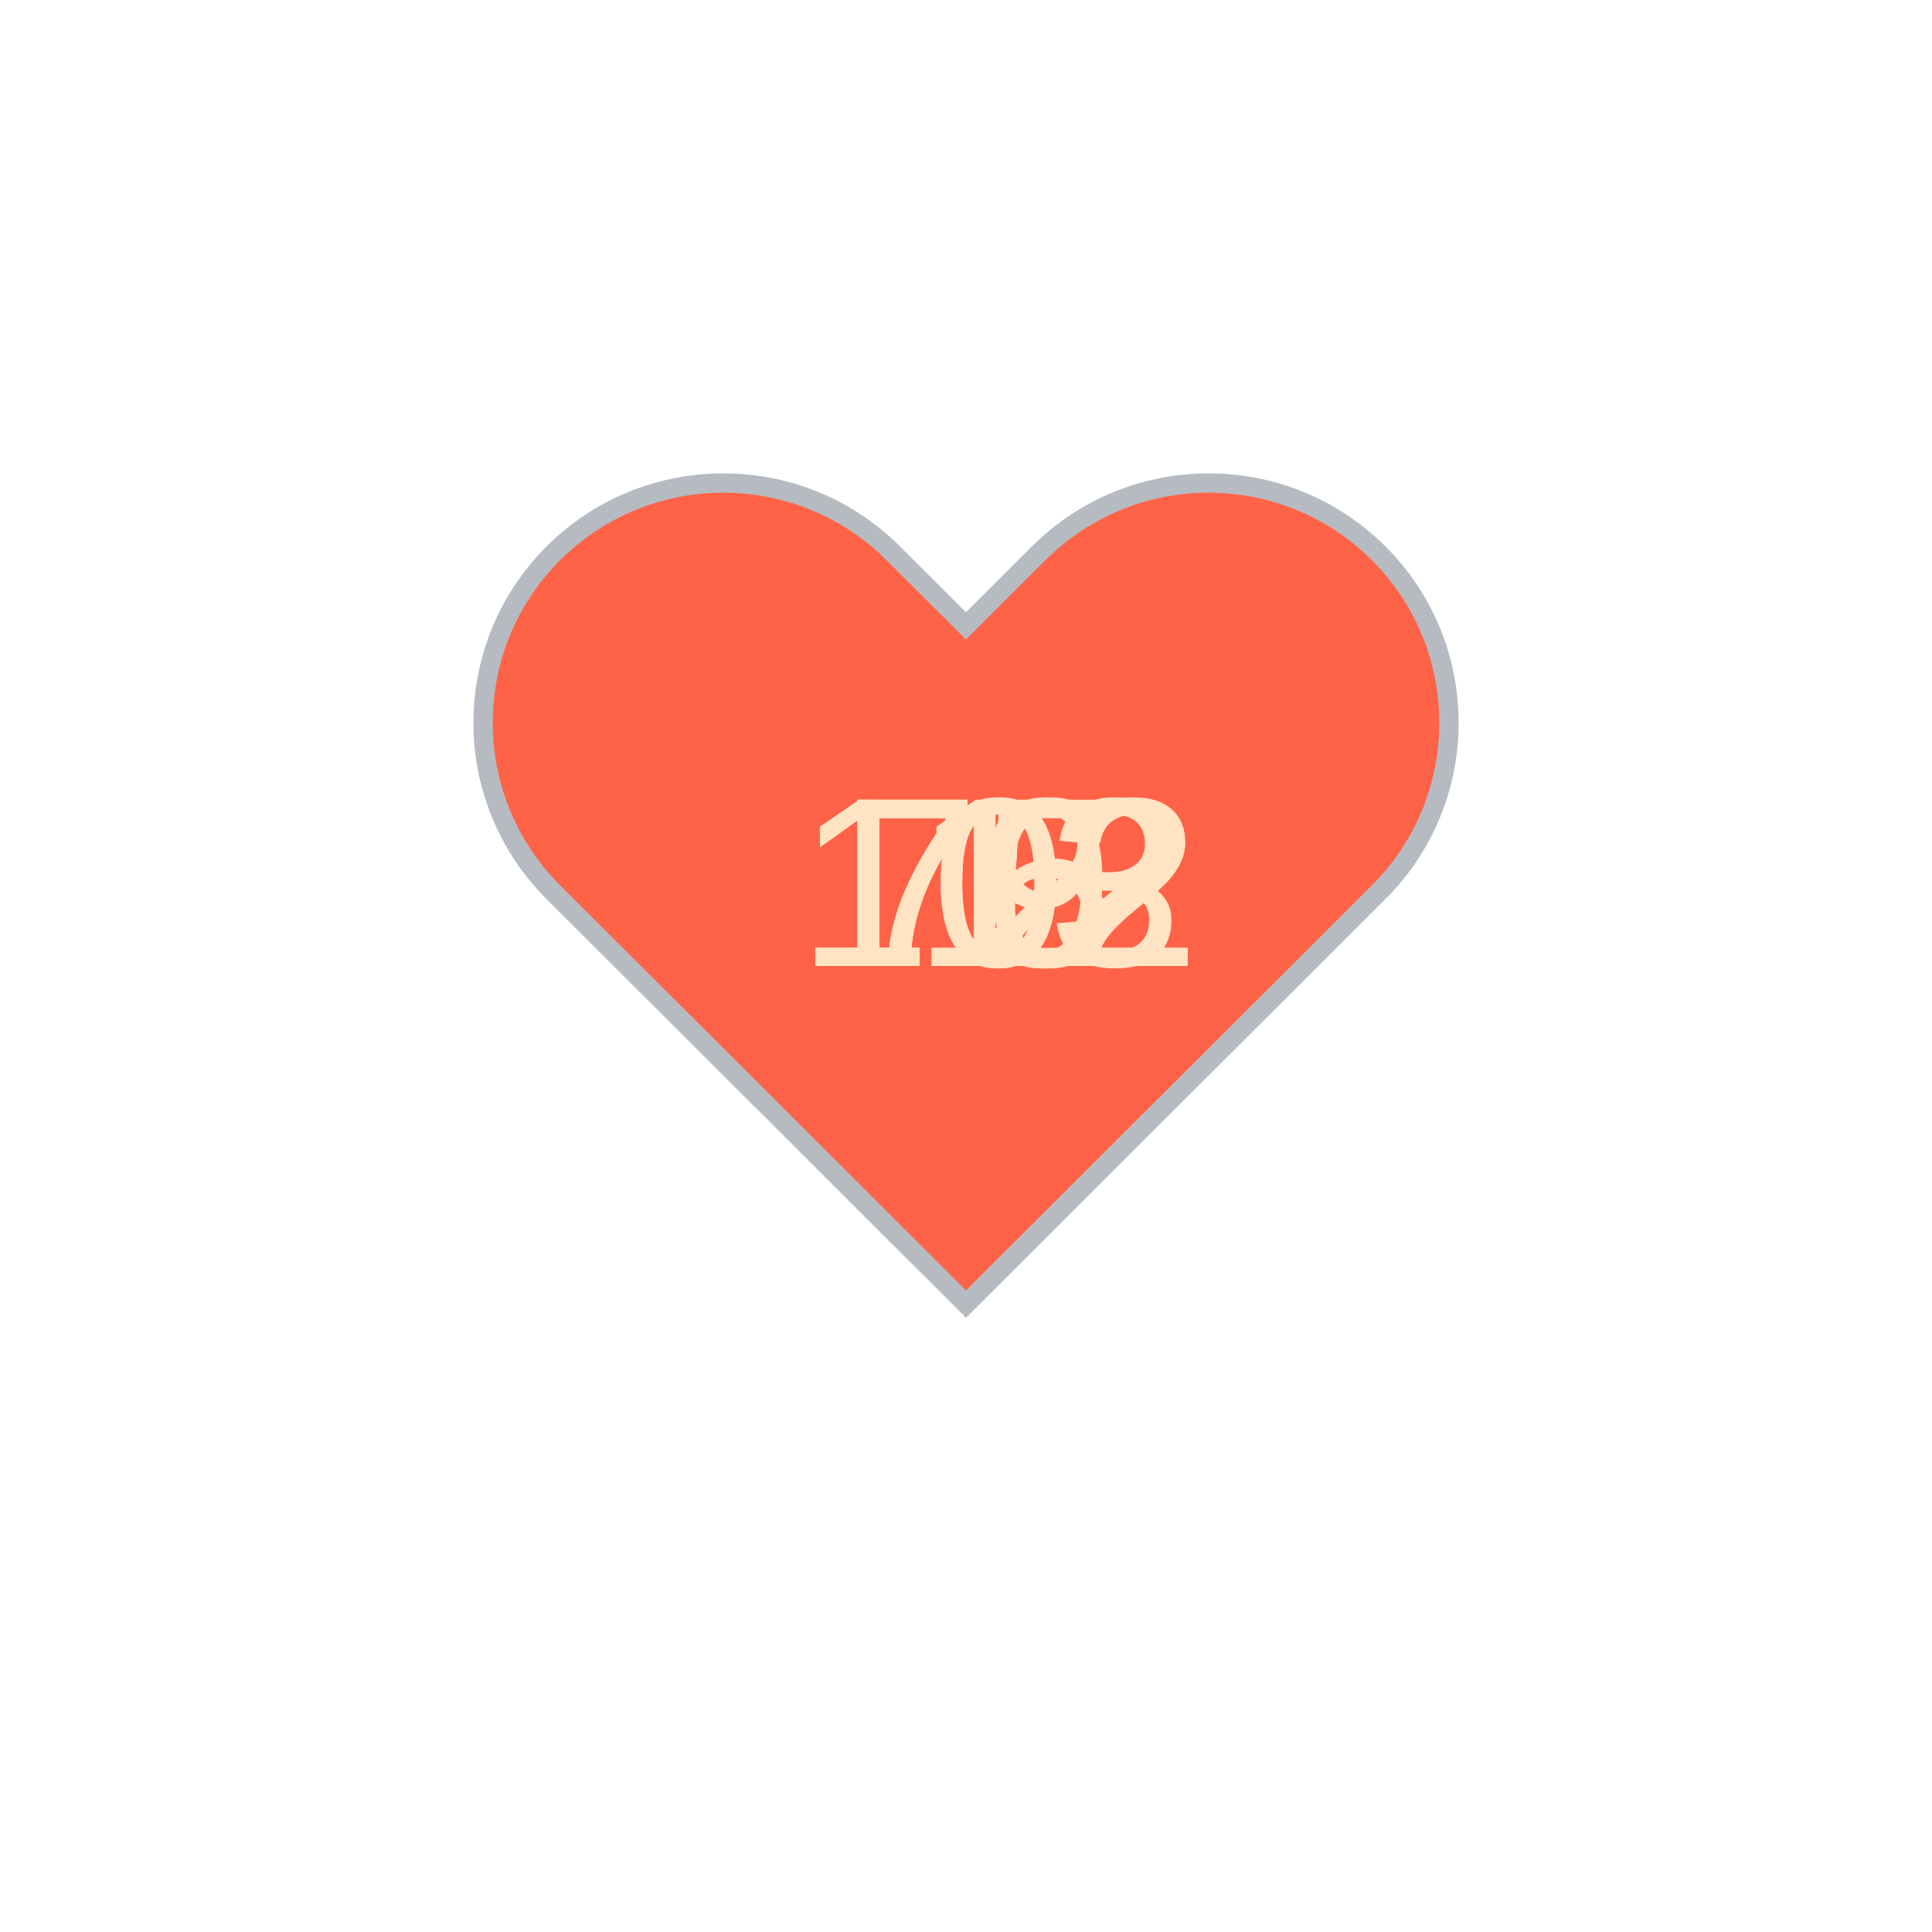
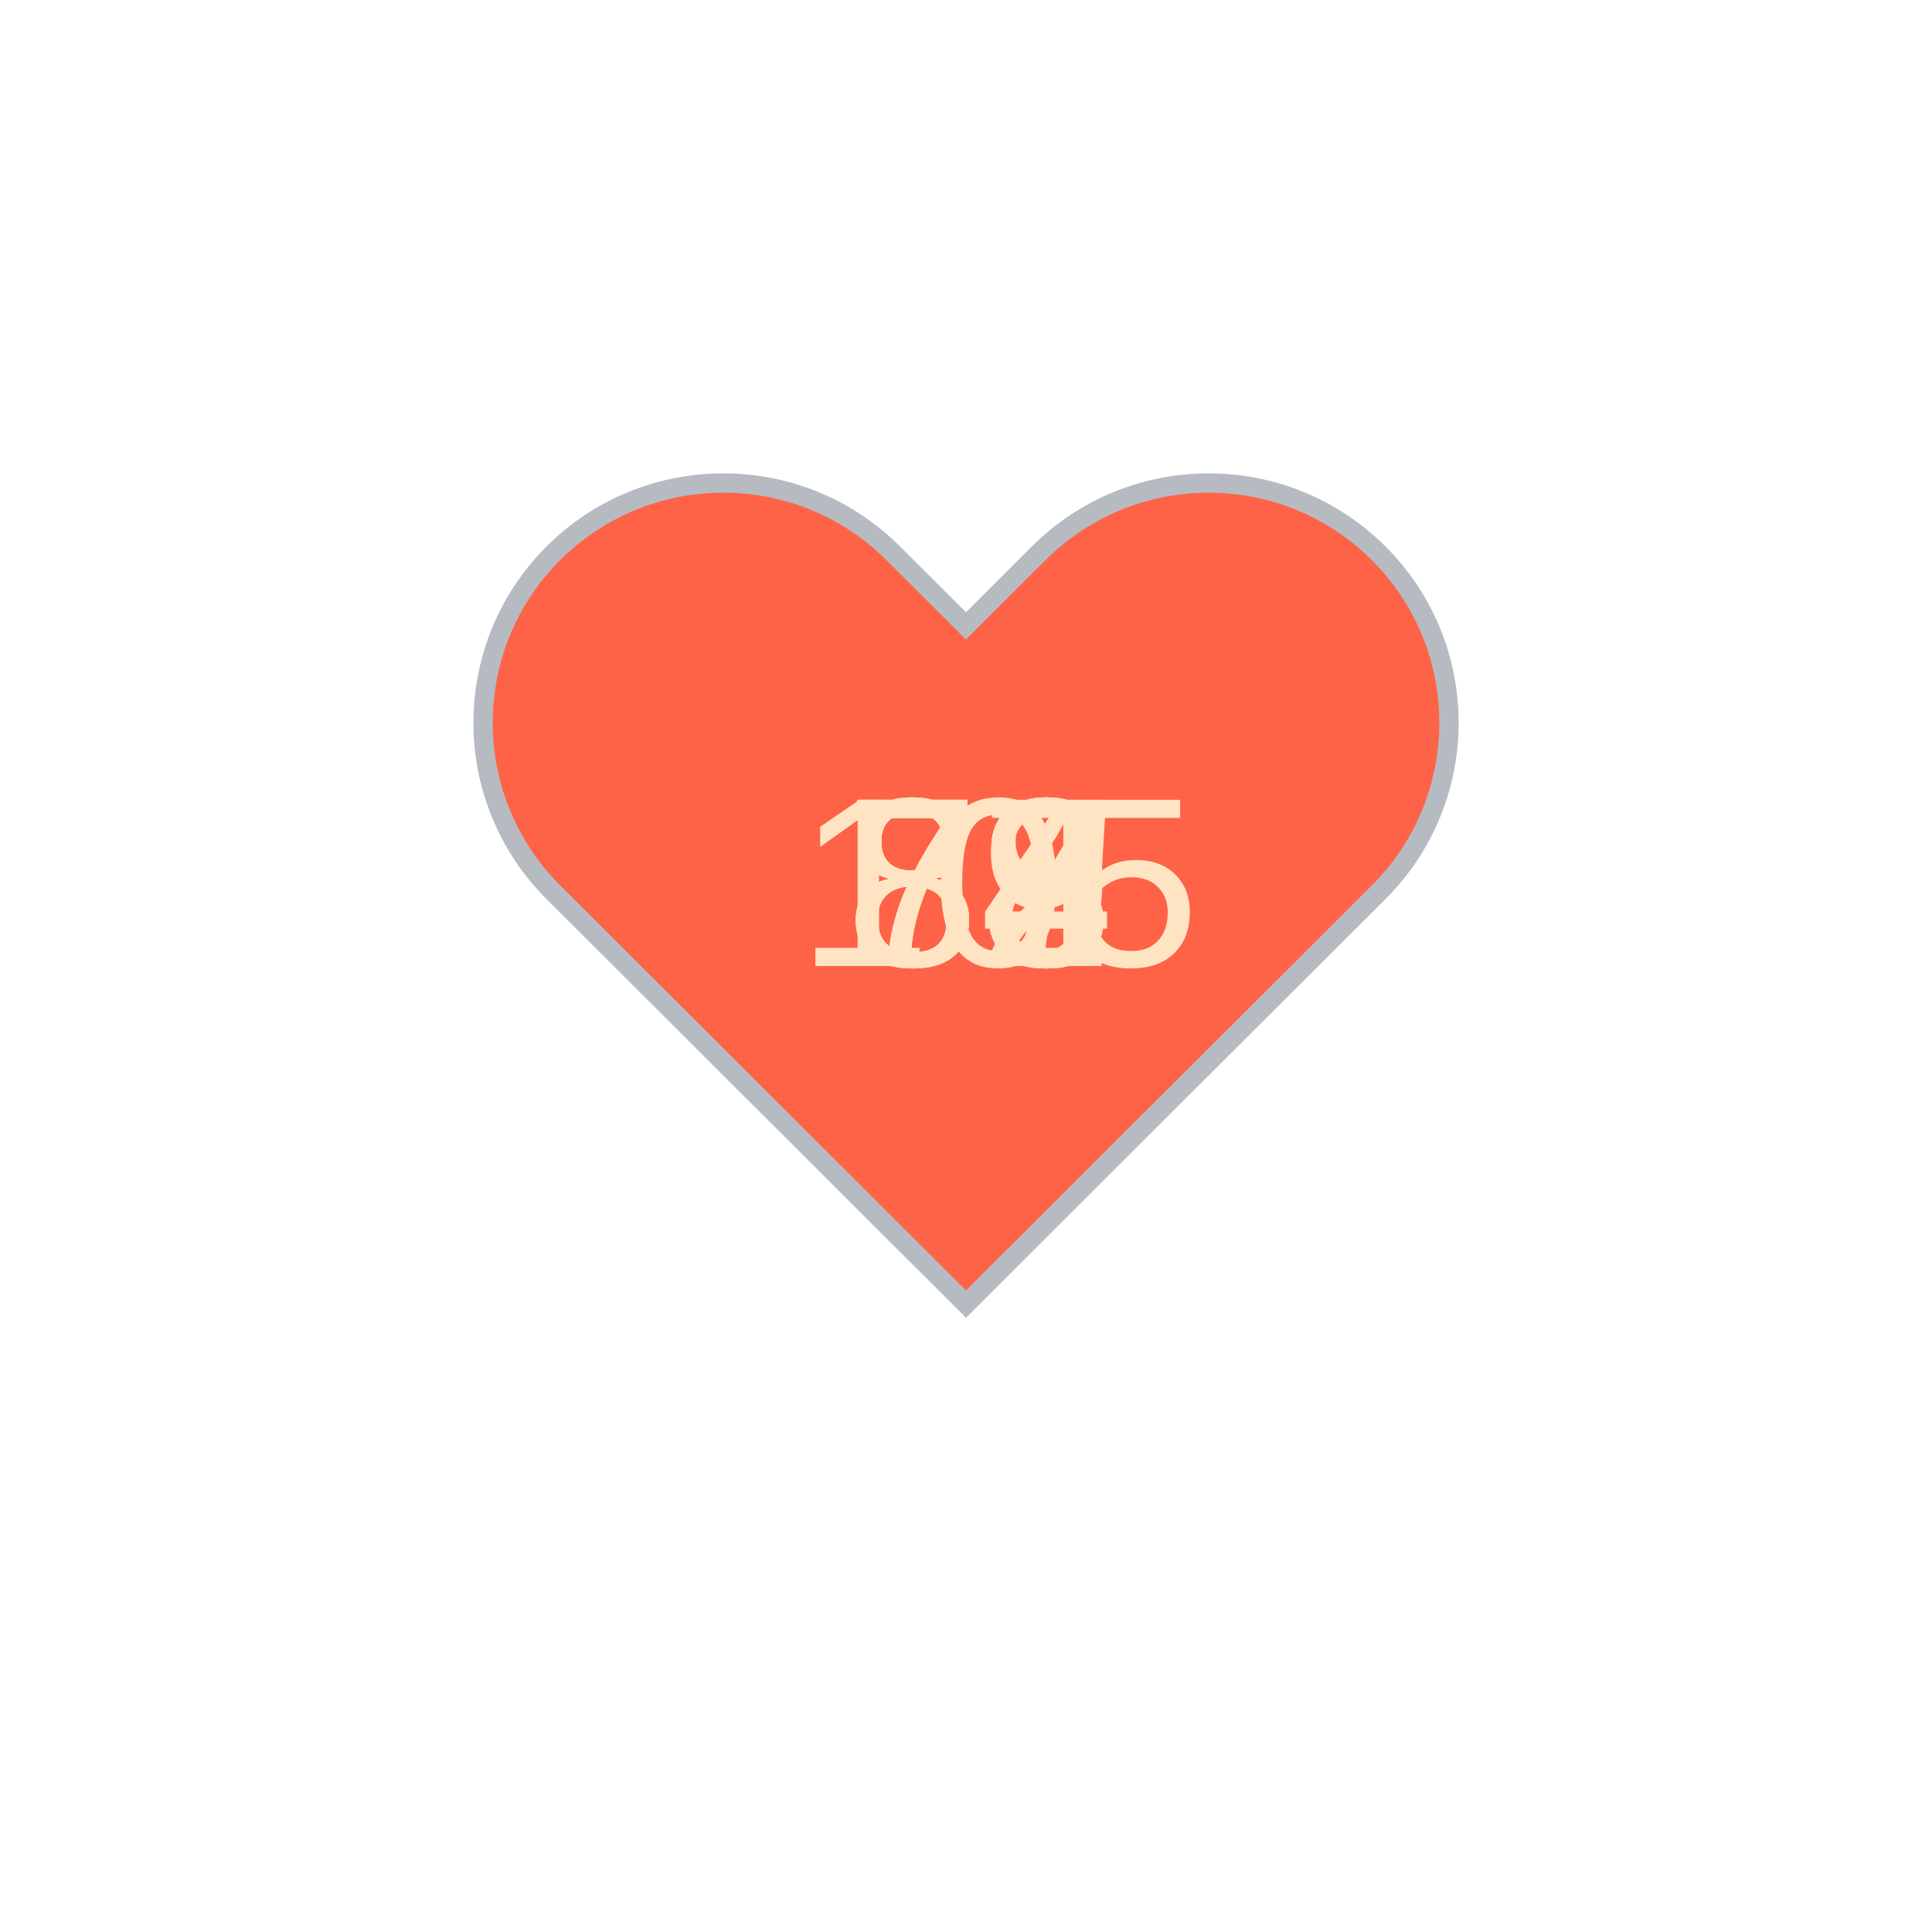
<svg xmlns="http://www.w3.org/2000/svg" baseProfile="full" height="150" version="1.1" viewBox="0,0,200,200" width="150">
  <defs />
  <g transform="translate(100 100)">
    <path d="M92.71,7.27L92.71,7.27c-9.71-9.69-25.46-9.69-35.18,0L50,14.79l-7.54-7.52C32.75-2.42,17-2.42,7.29,7.27v0 c-9.71,9.69-9.71,25.41,0,35.1L50,85l42.71-42.63C102.43,32.68,102.43,16.96,92.71,7.27z" fill="tomato" stroke="#B6BBC1" stroke-width="2" transform="translate(-50 -50)" />
    <animateTransform additive="sum" attributeName="transform" dur="1.2s" repeatCount="indefinite" type="scale" values="1; 1.5; 1.25; 1.5; 1.5; 1;" />
-     <text fill="bisque" style="font-size:25px; font-family:Arial" transform="translate(-12.5 0)">72<animate attributeName="visibility" dur="12.0s" keyTimes="0;0.1;0.2;0.3;0.4;0.5;0.6;0.7;0.8;0.9;1.0" repeatCount="indefinite" values="visible;hidden;hidden;hidden;hidden;hidden;hidden;hidden;hidden;hidden;hidden" />
+     <text fill="bisque" style="font-size:25px; font-family:Arial" transform="translate(-12.5 0)">73<animate attributeName="visibility" dur="12.0s" keyTimes="0;0.1;0.2;0.3;0.4;0.5;0.6;0.7;0.8;0.9;1.0" repeatCount="indefinite" values="visible;hidden;hidden;hidden;hidden;hidden;hidden;hidden;hidden;hidden;hidden" />
    </text>
-     <text fill="bisque" style="font-size:25px; font-family:Arial" transform="translate(-12.5 0)">75<animate attributeName="visibility" dur="12.0s" keyTimes="0;0.1;0.2;0.3;0.4;0.5;0.6;0.7;0.8;0.9;1.0" repeatCount="indefinite" values="hidden;visible;hidden;hidden;hidden;hidden;hidden;hidden;hidden;hidden;hidden" />
+     <text fill="bisque" style="font-size:25px; font-family:Arial" transform="translate(-12.5 0)">73<animate attributeName="visibility" dur="12.0s" keyTimes="0;0.1;0.2;0.3;0.4;0.5;0.6;0.7;0.8;0.9;1.0" repeatCount="indefinite" values="hidden;visible;hidden;hidden;hidden;hidden;hidden;hidden;hidden;hidden;hidden" />
    </text>
-     <text fill="bisque" style="font-size:25px; font-family:Arial" transform="translate(-12.5 0)">79<animate attributeName="visibility" dur="12.0s" keyTimes="0;0.1;0.2;0.3;0.4;0.5;0.6;0.7;0.8;0.9;1.0" repeatCount="indefinite" values="hidden;hidden;visible;hidden;hidden;hidden;hidden;hidden;hidden;hidden;hidden" />
+     <text fill="bisque" style="font-size:25px; font-family:Arial" transform="translate(-12.5 0)">73<animate attributeName="visibility" dur="12.0s" keyTimes="0;0.1;0.2;0.3;0.4;0.5;0.6;0.7;0.8;0.9;1.0" repeatCount="indefinite" values="hidden;hidden;visible;hidden;hidden;hidden;hidden;hidden;hidden;hidden;hidden" />
    </text>
-     <text fill="bisque" style="font-size:25px; font-family:Arial" transform="translate(-12.5 0)">75<animate attributeName="visibility" dur="12.0s" keyTimes="0;0.1;0.2;0.3;0.4;0.5;0.6;0.7;0.8;0.9;1.0" repeatCount="indefinite" values="hidden;hidden;hidden;visible;hidden;hidden;hidden;hidden;hidden;hidden;hidden" />
+     <text fill="bisque" style="font-size:25px; font-family:Arial" transform="translate(-12.5 0)">78<animate attributeName="visibility" dur="12.0s" keyTimes="0;0.1;0.2;0.3;0.4;0.5;0.6;0.7;0.8;0.9;1.0" repeatCount="indefinite" values="hidden;hidden;hidden;visible;hidden;hidden;hidden;hidden;hidden;hidden;hidden" />
    </text>
-     <text fill="bisque" style="font-size:25px; font-family:Arial" transform="translate(-17.5 0)">102<animate attributeName="visibility" dur="12.0s" keyTimes="0;0.1;0.2;0.3;0.4;0.5;0.6;0.7;0.8;0.9;1.0" repeatCount="indefinite" values="hidden;hidden;hidden;hidden;visible;hidden;hidden;hidden;hidden;hidden;hidden" />
+     <text fill="bisque" style="font-size:25px; font-family:Arial" transform="translate(-12.5 0)">84<animate attributeName="visibility" dur="12.0s" keyTimes="0;0.1;0.2;0.3;0.4;0.5;0.6;0.7;0.8;0.9;1.0" repeatCount="indefinite" values="hidden;hidden;hidden;hidden;visible;hidden;hidden;hidden;hidden;hidden;hidden" />
    </text>
-     <text fill="bisque" style="font-size:25px; font-family:Arial" transform="translate(-17.5 0)">102<animate attributeName="visibility" dur="12.0s" keyTimes="0;0.1;0.2;0.3;0.4;0.5;0.6;0.7;0.8;0.9;1.0" repeatCount="indefinite" values="hidden;hidden;hidden;hidden;hidden;visible;hidden;hidden;hidden;hidden;hidden" />
+     <text fill="bisque" style="font-size:25px; font-family:Arial" transform="translate(-12.5 0)">82<animate attributeName="visibility" dur="12.0s" keyTimes="0;0.1;0.2;0.3;0.4;0.5;0.6;0.7;0.8;0.9;1.0" repeatCount="indefinite" values="hidden;hidden;hidden;hidden;hidden;visible;hidden;hidden;hidden;hidden;hidden" />
    </text>
-     <text fill="bisque" style="font-size:25px; font-family:Arial" transform="translate(-17.5 0)">113<animate attributeName="visibility" dur="12.0s" keyTimes="0;0.1;0.2;0.3;0.4;0.5;0.6;0.7;0.8;0.9;1.0" repeatCount="indefinite" values="hidden;hidden;hidden;hidden;hidden;hidden;visible;hidden;hidden;hidden;hidden" />
+     <text fill="bisque" style="font-size:25px; font-family:Arial" transform="translate(-12.5 0)">79<animate attributeName="visibility" dur="12.0s" keyTimes="0;0.1;0.2;0.3;0.4;0.5;0.6;0.7;0.8;0.9;1.0" repeatCount="indefinite" values="hidden;hidden;hidden;hidden;hidden;hidden;visible;hidden;hidden;hidden;hidden" />
    </text>
-     <text fill="bisque" style="font-size:25px; font-family:Arial" transform="translate(-17.5 0)">112<animate attributeName="visibility" dur="12.0s" keyTimes="0;0.1;0.2;0.3;0.4;0.5;0.6;0.7;0.8;0.9;1.0" repeatCount="indefinite" values="hidden;hidden;hidden;hidden;hidden;hidden;hidden;visible;hidden;hidden;hidden" />
+     <text fill="bisque" style="font-size:25px; font-family:Arial" transform="translate(-12.5 0)">84<animate attributeName="visibility" dur="12.0s" keyTimes="0;0.1;0.2;0.3;0.4;0.5;0.6;0.7;0.8;0.9;1.0" repeatCount="indefinite" values="hidden;hidden;hidden;hidden;hidden;hidden;hidden;visible;hidden;hidden;hidden" />
    </text>
-     <text fill="bisque" style="font-size:25px; font-family:Arial" transform="translate(-12.5 0)">75<animate attributeName="visibility" dur="12.0s" keyTimes="0;0.1;0.2;0.3;0.4;0.5;0.6;0.7;0.8;0.9;1.0" repeatCount="indefinite" values="hidden;hidden;hidden;hidden;hidden;hidden;hidden;hidden;visible;hidden;hidden" />
+     <text fill="bisque" style="font-size:25px; font-family:Arial" transform="translate(-12.5 0)">87<animate attributeName="visibility" dur="12.0s" keyTimes="0;0.1;0.2;0.3;0.4;0.5;0.6;0.7;0.8;0.9;1.0" repeatCount="indefinite" values="hidden;hidden;hidden;hidden;hidden;hidden;hidden;hidden;visible;hidden;hidden" />
    </text>
-     <text fill="bisque" style="font-size:25px; font-family:Arial" transform="translate(-12.5 0)">76<animate attributeName="visibility" dur="12.0s" keyTimes="0;0.1;0.2;0.3;0.4;0.5;0.6;0.7;0.8;0.9;1.0" repeatCount="indefinite" values="hidden;hidden;hidden;hidden;hidden;hidden;hidden;hidden;hidden;visible;hidden" />
+     <text fill="bisque" style="font-size:25px; font-family:Arial" transform="translate(-17.5 0)">105<animate attributeName="visibility" dur="12.0s" keyTimes="0;0.1;0.2;0.3;0.4;0.5;0.6;0.7;0.8;0.9;1.0" repeatCount="indefinite" values="hidden;hidden;hidden;hidden;hidden;hidden;hidden;hidden;hidden;visible;hidden" />
    </text>
  </g>
</svg>
